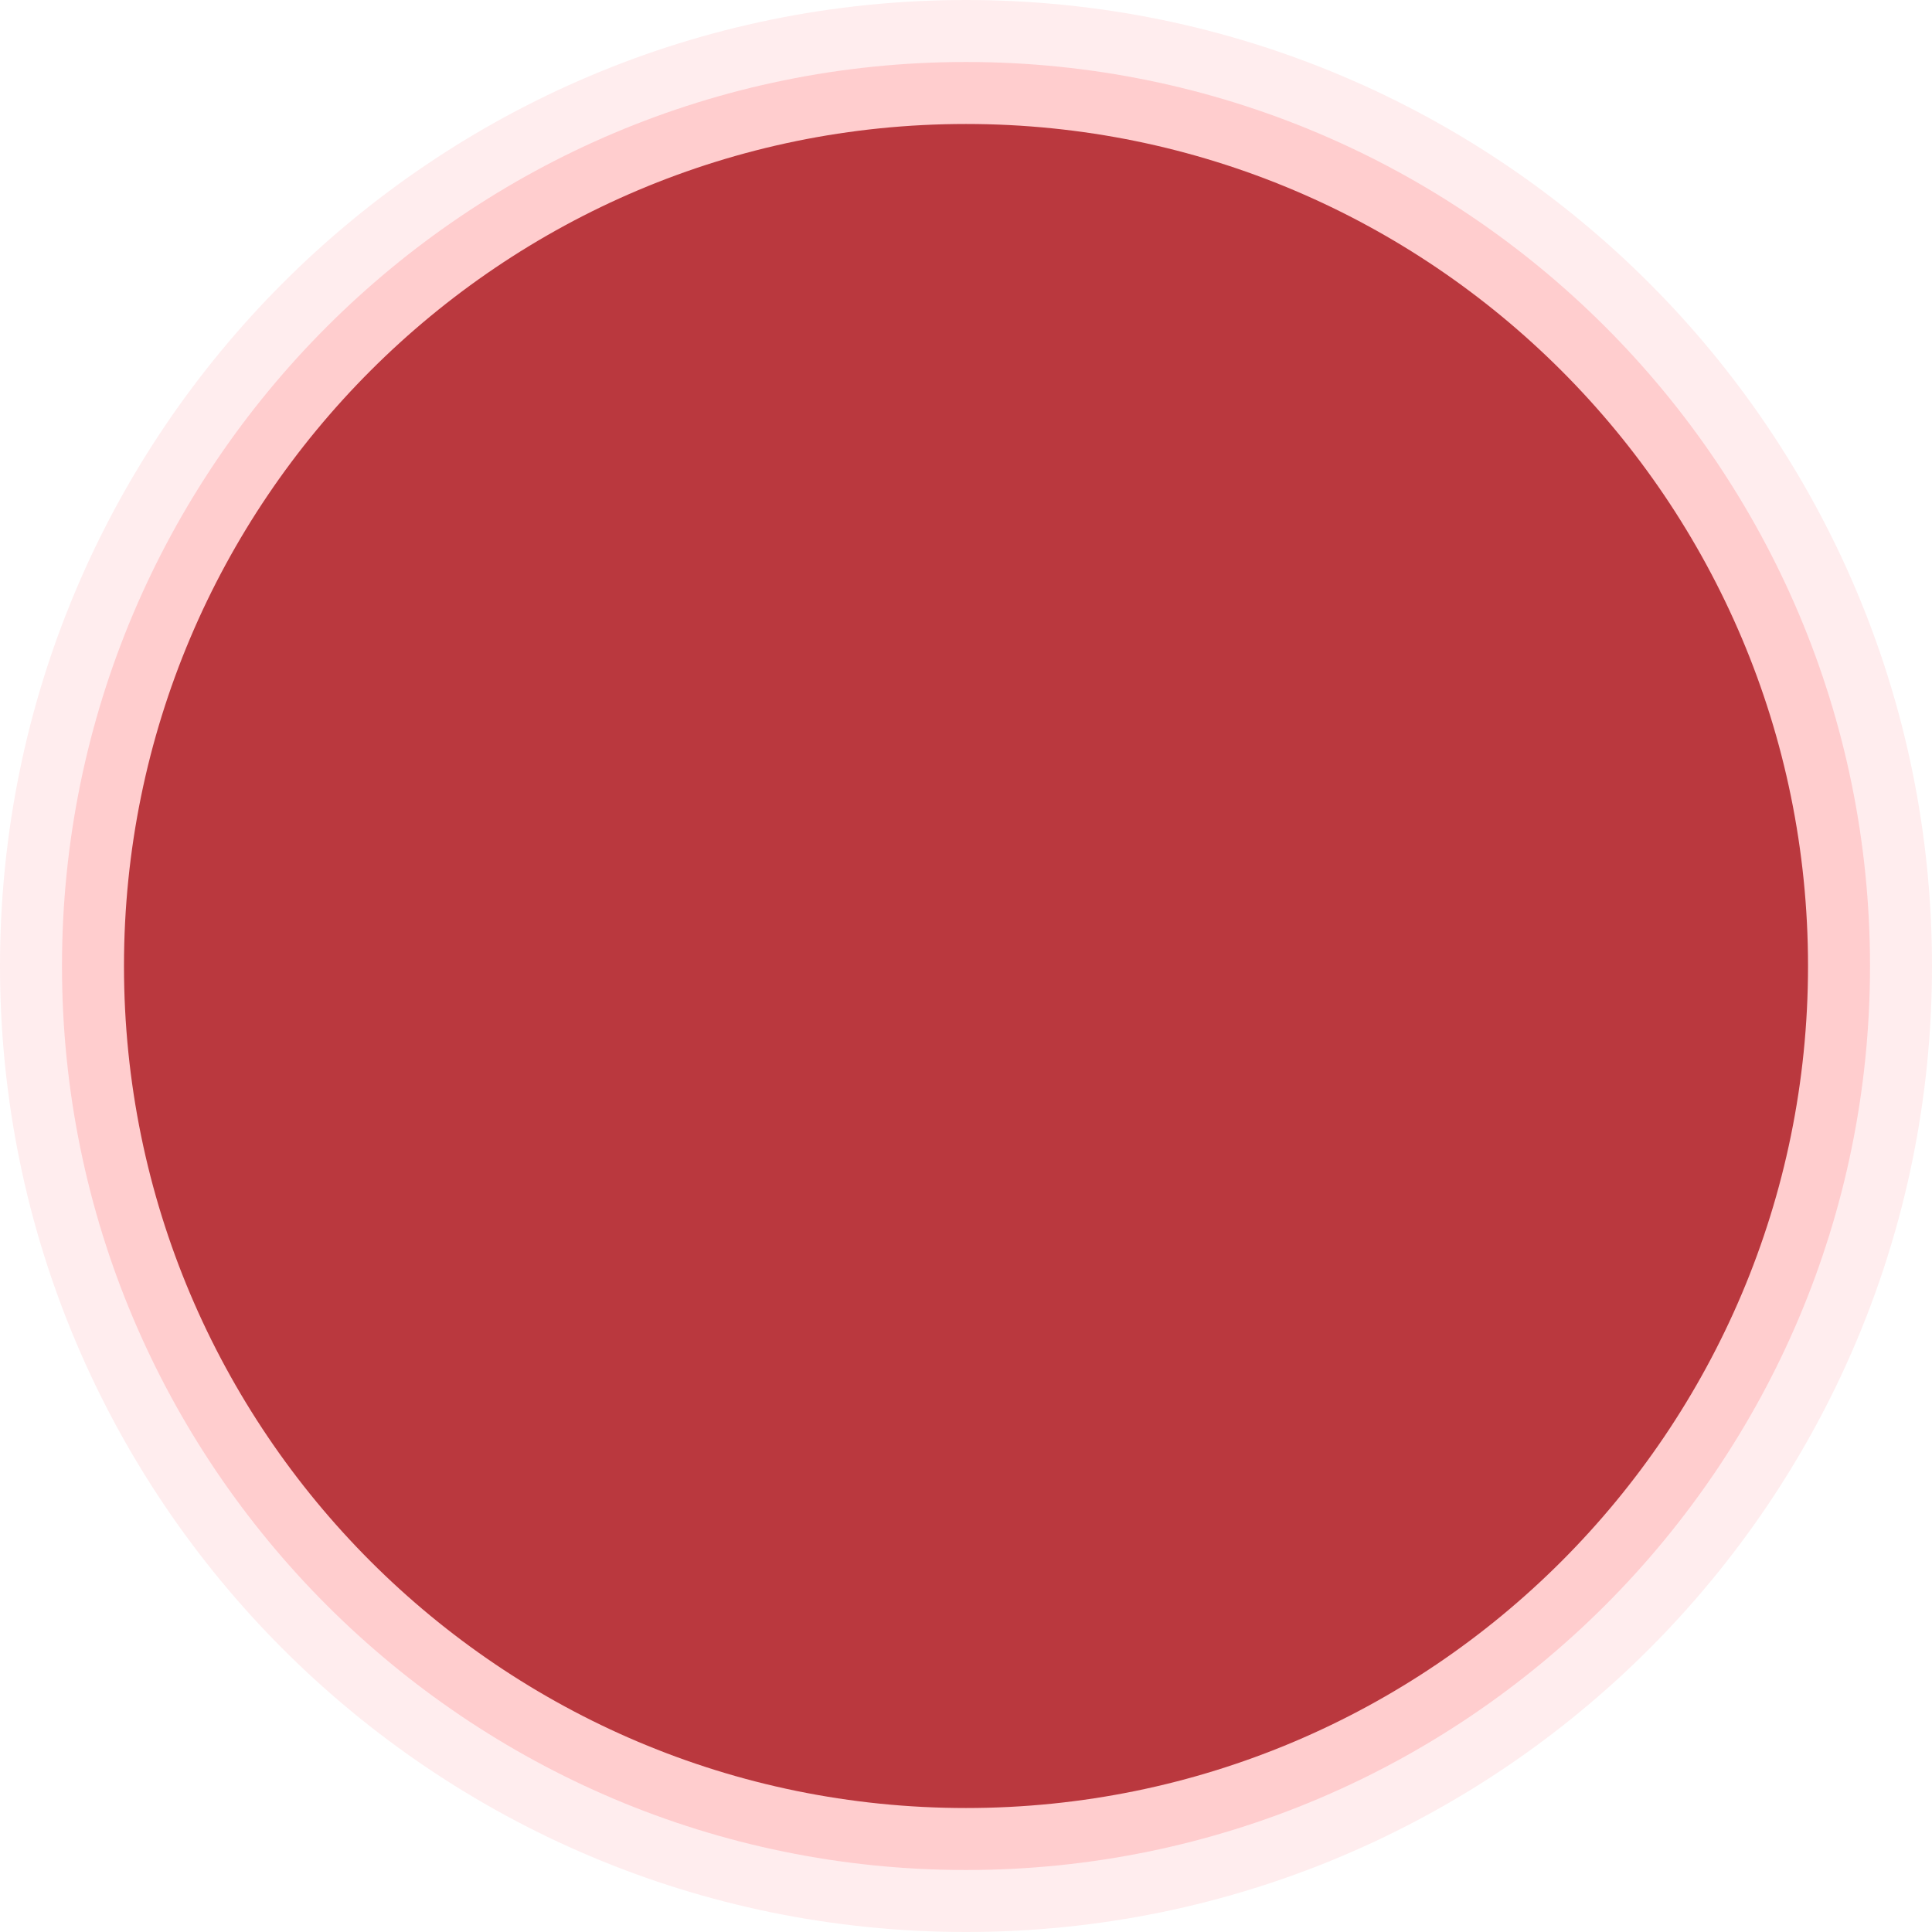
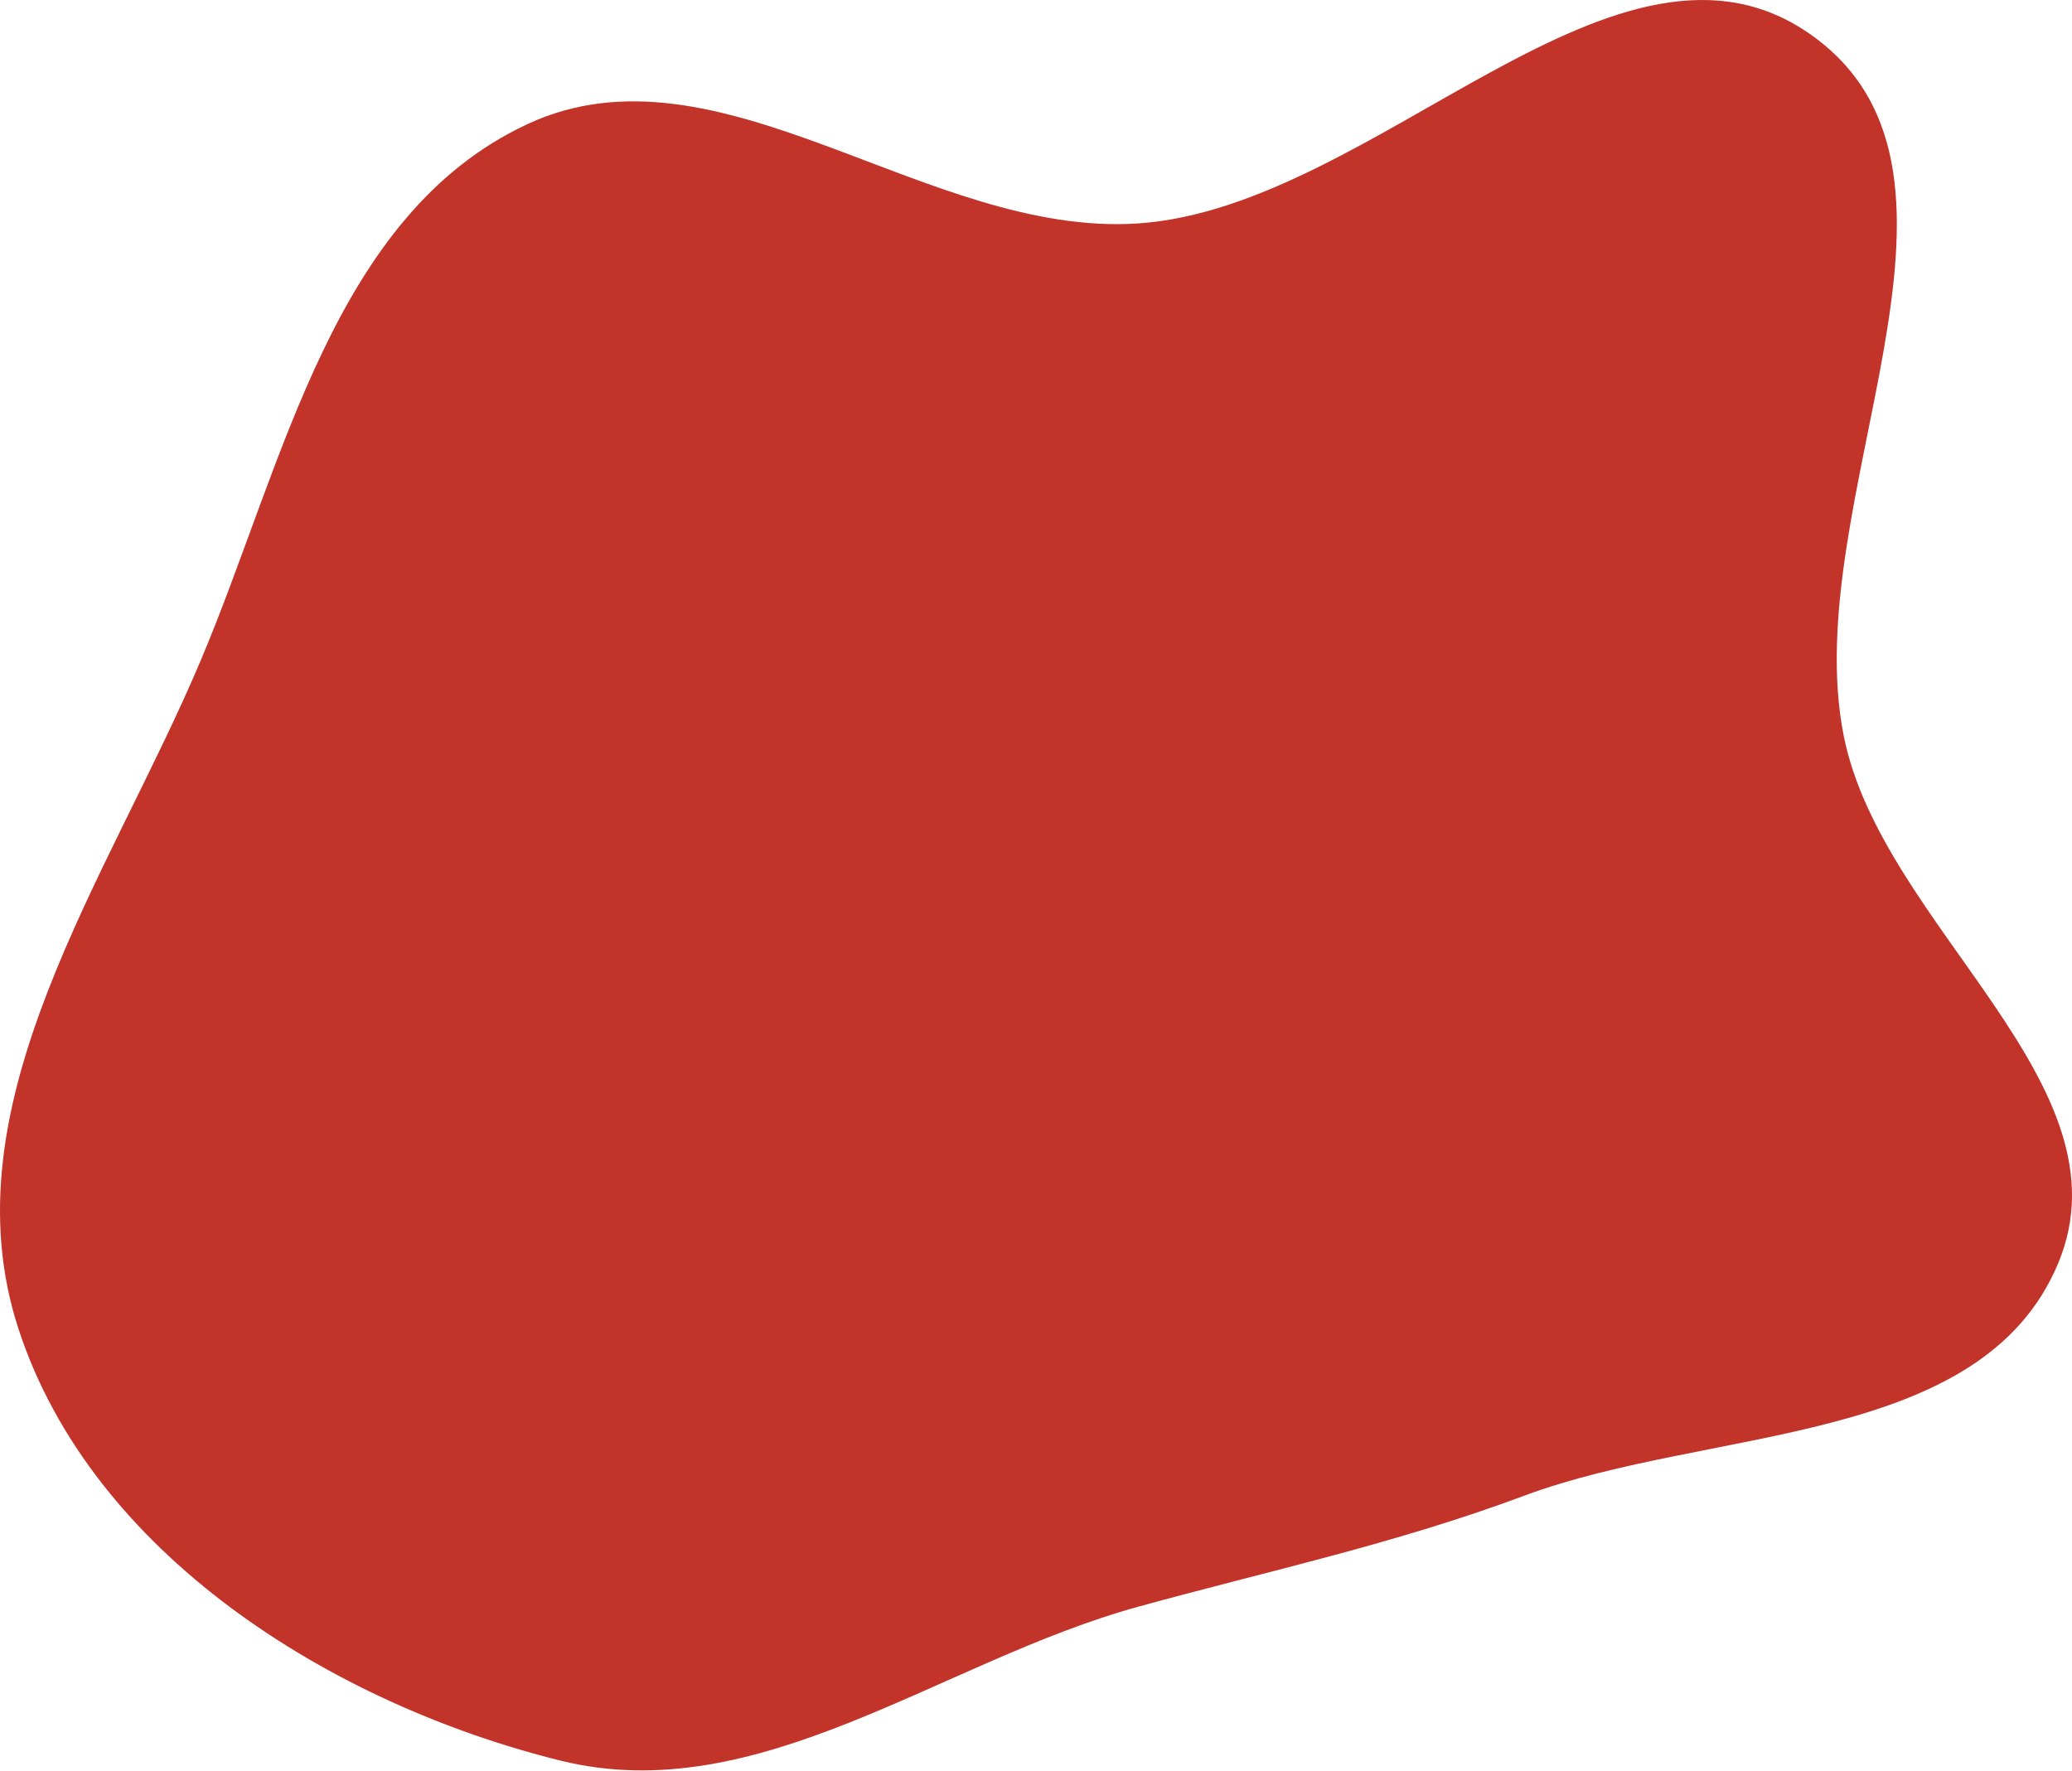
- <svg xmlns="http://www.w3.org/2000/svg" width="374" height="374" viewBox="0 0 374 374" fill="none">
-   <circle cx="187" cy="187" r="187" fill="#FF4C54" fill-opacity="0.1" />
-   <circle cx="187" cy="187" r="175" fill="#FF4C54" fill-opacity="0.2" />
-   <circle cx="187" cy="187" r="163" fill="#BA383E" />
+ <svg xmlns="http://www.w3.org/2000/svg" width="488" height="417" viewBox="0 0 488 417" fill="none">
+   <path fill-rule="evenodd" clip-rule="evenodd" d="M268.121 52.622C324.349 48.783 381.477 -24.561 427.066 8.57C472.659 41.703 423.226 118.076 434.242 173.346C443.204 218.308 502.472 255.417 484.692 297.676C466.527 340.854 402.842 335.946 358.947 352.313C328.69 363.596 299.259 369.875 268.121 378.432C221.7 391.189 178.7 426.277 131.973 414.687C77.855 401.265 21.674 366.003 4.352 313.01C-12.973 260.009 25.576 206.934 47.272 155.565C66.934 109.011 78.392 50.599 124.2 29.247C169.356 8.199 218.415 56.015 268.121 52.622Z" fill="#C23329" />
</svg>
